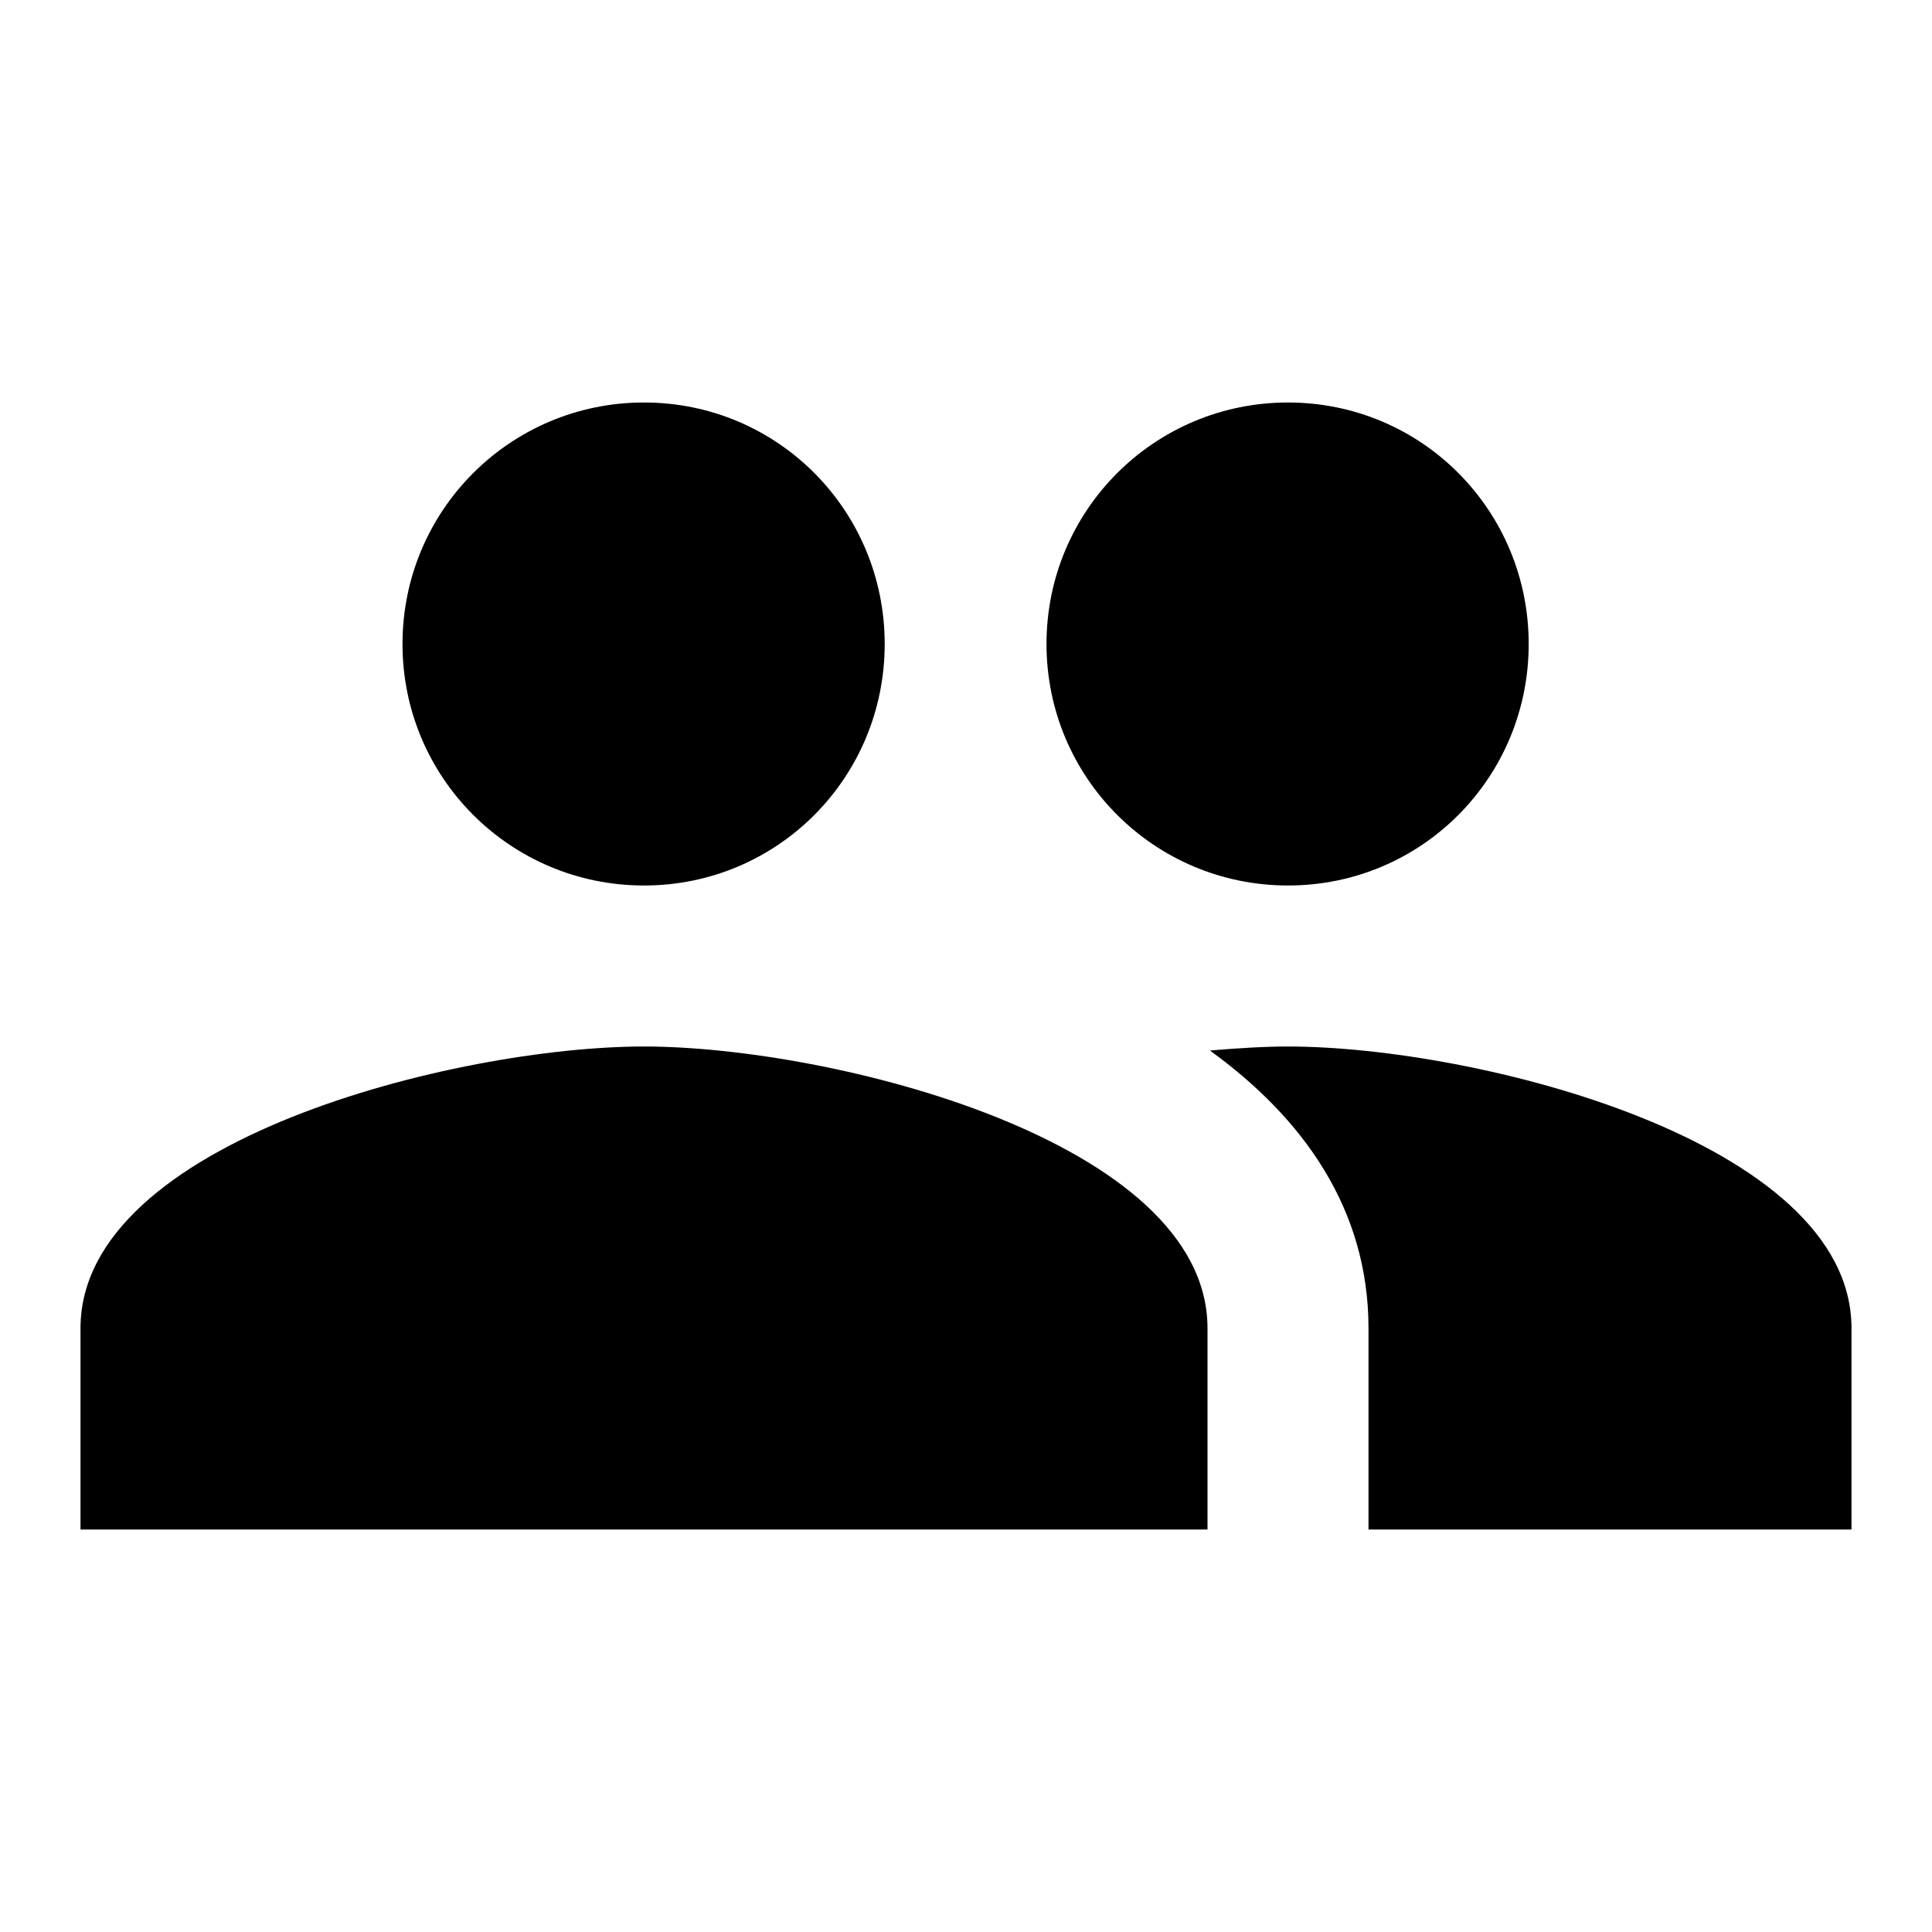
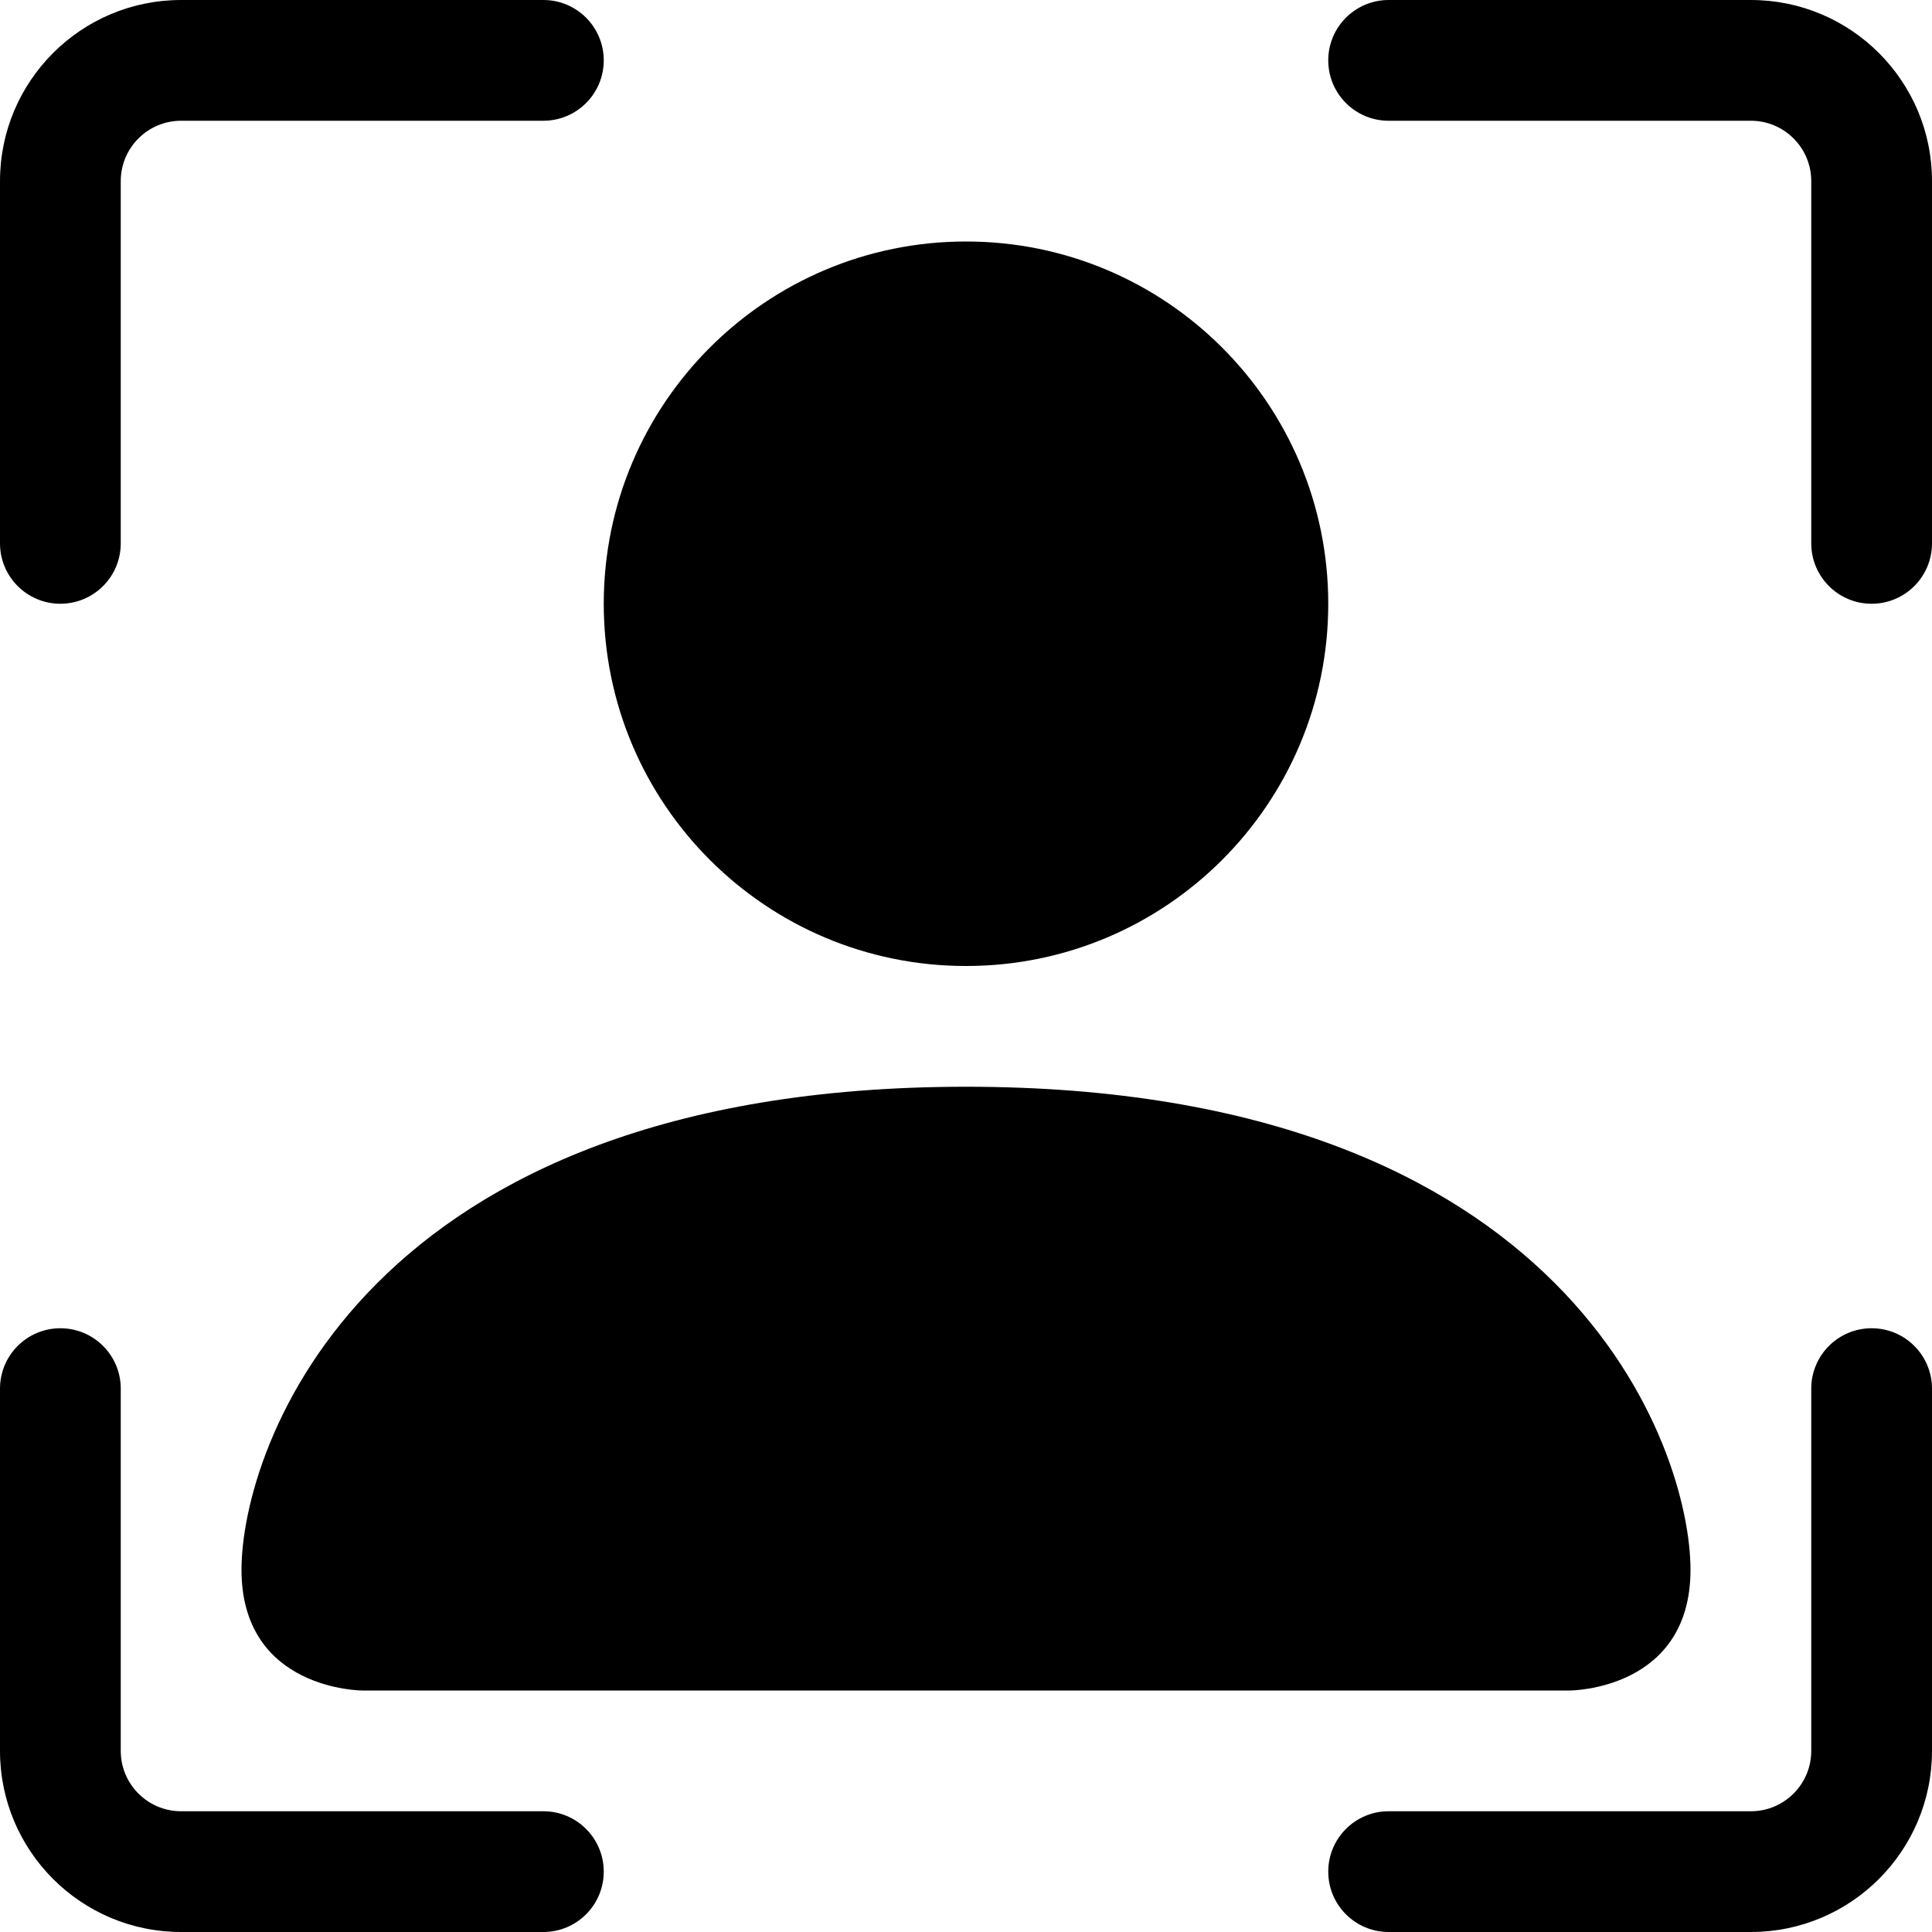
- <svg xmlns="http://www.w3.org/2000/svg" height="48px" viewBox="0 0 24 24" width="48px">
-   <path d="M0 0h24v24H0z" fill="none" />
-   <path d="M16 11c1.66 0 2.99-1.34 2.99-3S17.66 5 16 5c-1.66 0-3 1.34-3 3s1.34 3 3 3zm-8 0c1.66 0 2.99-1.34 2.99-3S9.66 5 8 5C6.34 5 5 6.34 5 8s1.34 3 3 3zm0 2c-2.33 0-7 1.17-7 3.5V19h14v-2.5c0-2.33-4.67-3.5-7-3.5zm8 0c-.29 0-.62.02-.97.05 1.16.84 1.97 1.97 1.97 3.45V19h6v-2.5c0-2.33-4.67-3.5-7-3.5z" />
+ <svg xmlns="http://www.w3.org/2000/svg" width="16" height="16" fill="currentColor" class="bi bi-person-bounding-box" viewBox="0 0 16 16">
+   <path d="M1.5 1a.5.5 0 0 0-.5.5v3a.5.5 0 0 1-1 0v-3A1.5 1.5 0 0 1 1.5 0h3a.5.5 0 0 1 0 1h-3zM11 .5a.5.5 0 0 1 .5-.5h3A1.5 1.5 0 0 1 16 1.5v3a.5.5 0 0 1-1 0v-3a.5.5 0 0 0-.5-.5h-3a.5.5 0 0 1-.5-.5zM.5 11a.5.5 0 0 1 .5.5v3a.5.5 0 0 0 .5.5h3a.5.5 0 0 1 0 1h-3A1.5 1.5 0 0 1 0 14.5v-3a.5.5 0 0 1 .5-.5zm15 0a.5.5 0 0 1 .5.5v3a1.5 1.5 0 0 1-1.5 1.5h-3a.5.5 0 0 1 0-1h3a.5.5 0 0 0 .5-.5v-3a.5.5 0 0 1 .5-.5z" />
+   <path d="M3 14s-1 0-1-1 1-4 6-4 6 3 6 4-1 1-1 1H3zm8-9a3 3 0 1 1-6 0 3 3 0 0 1 6 0z" />
</svg>
